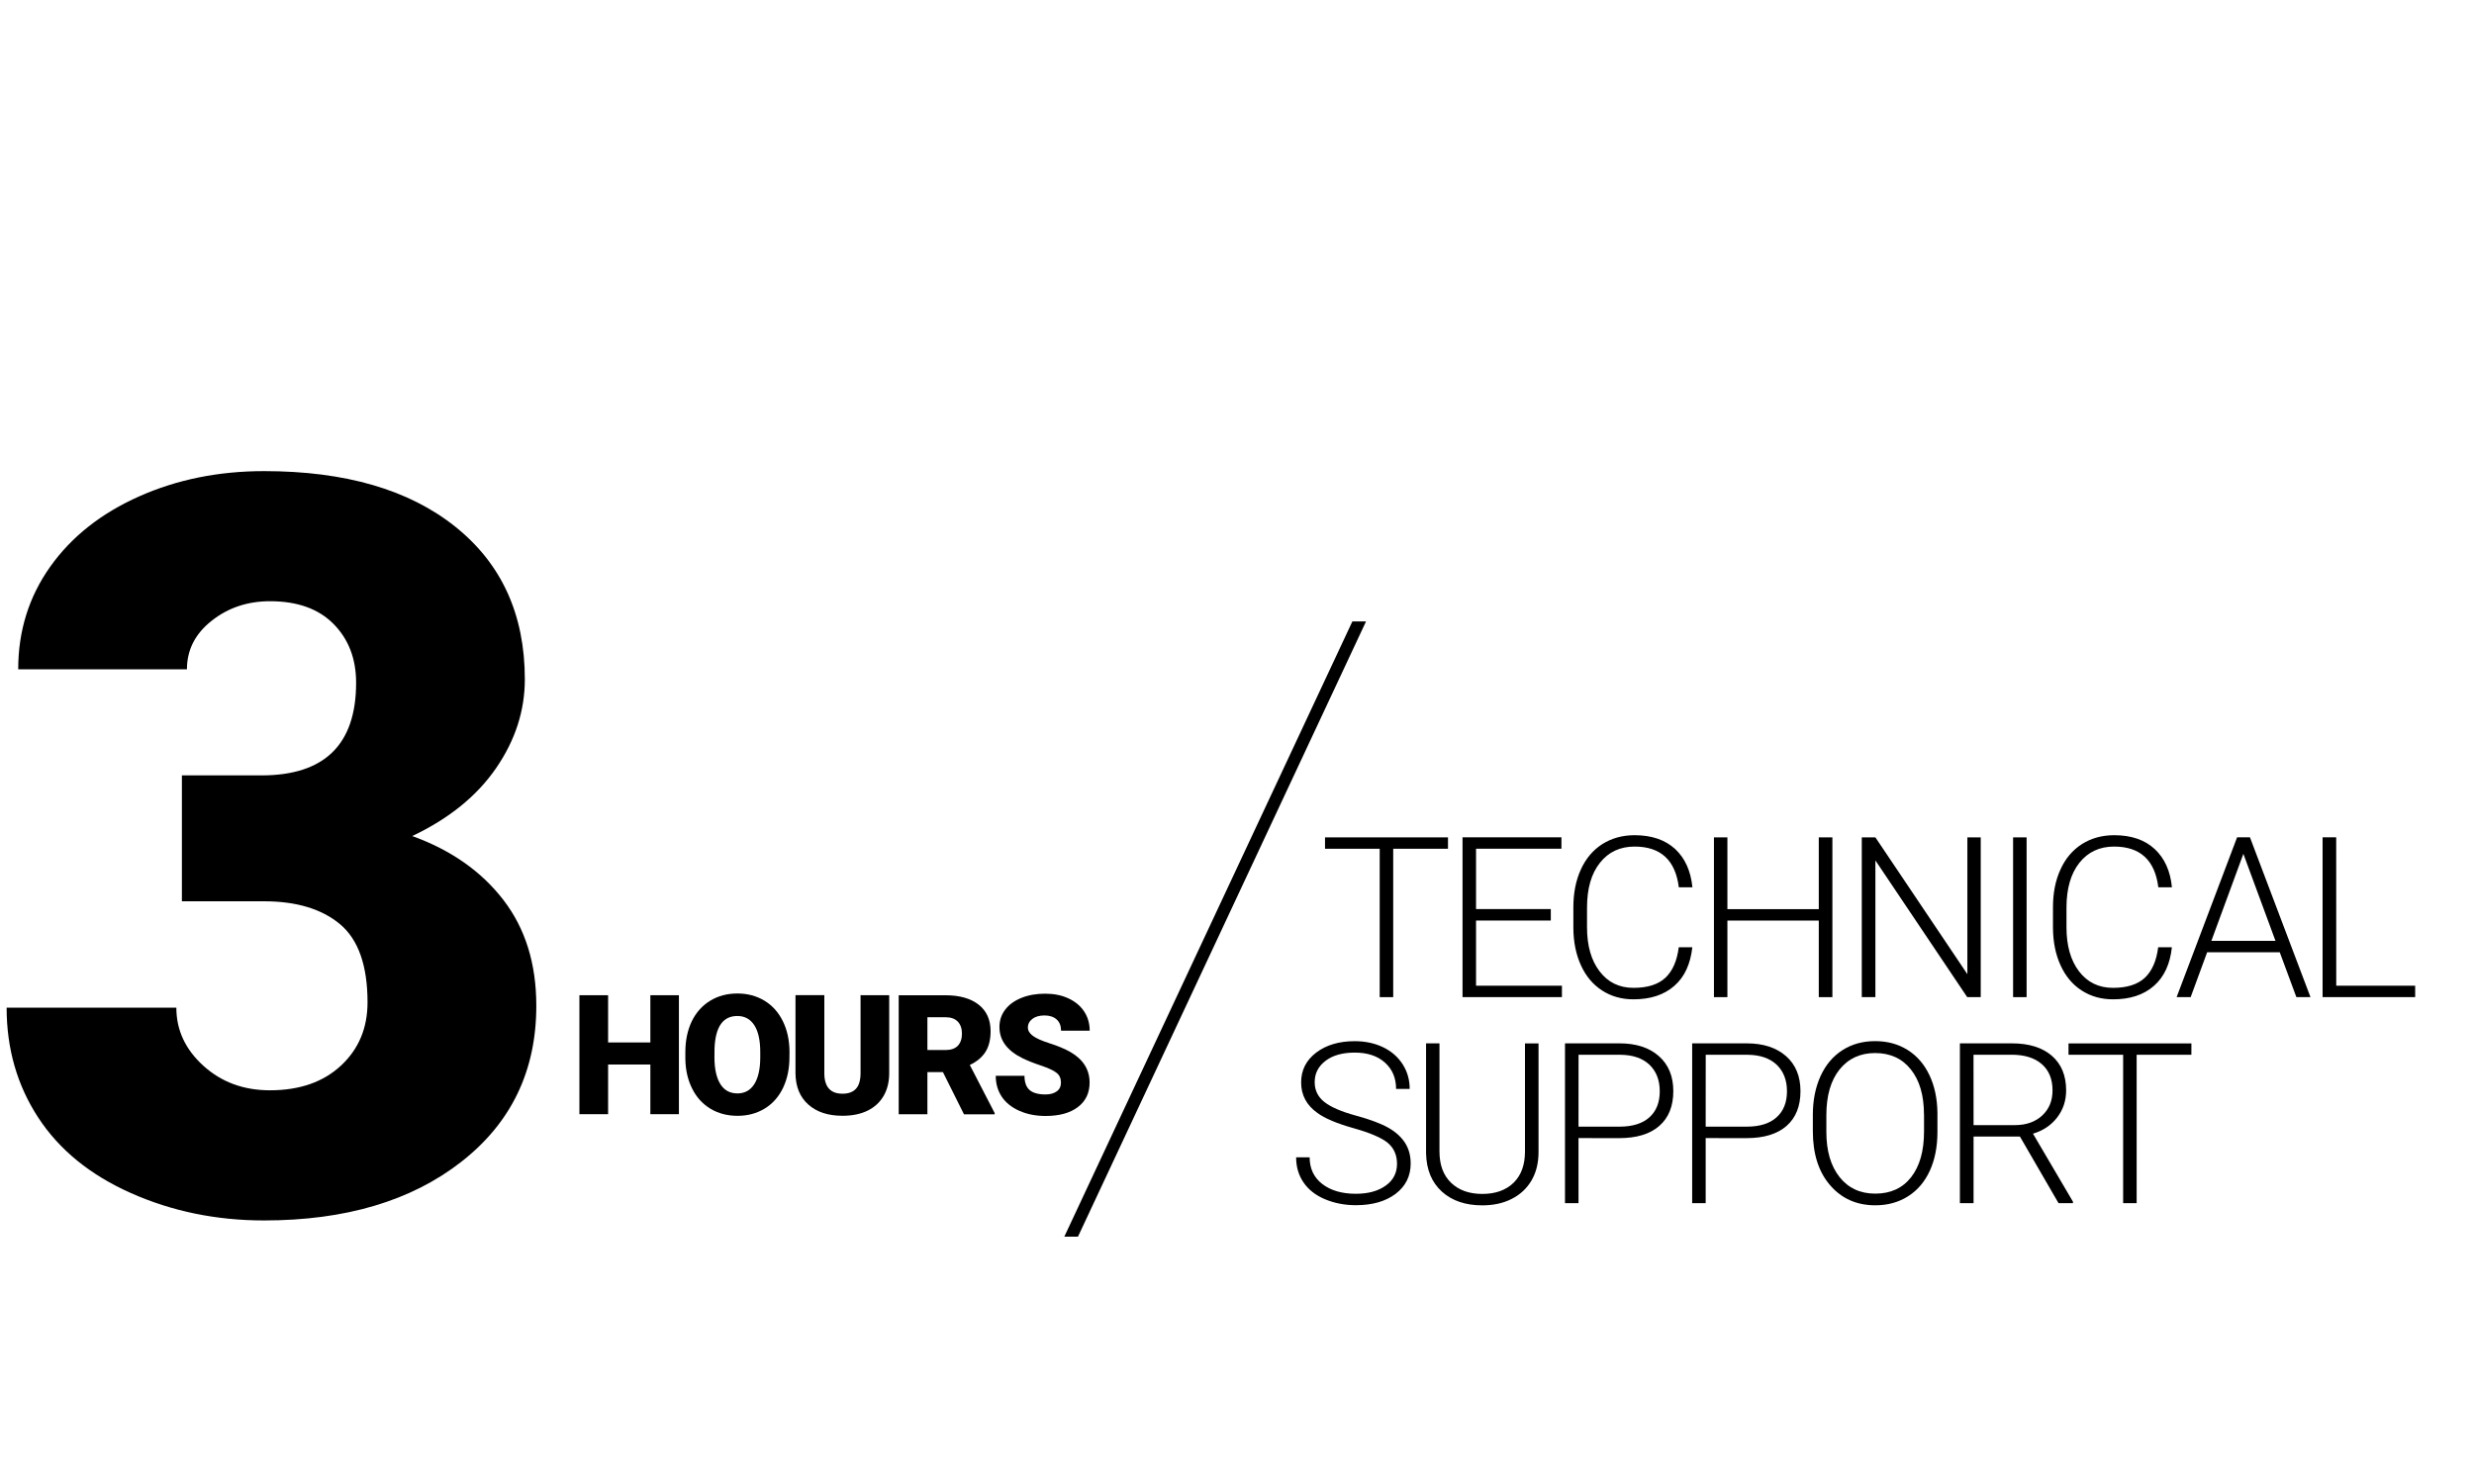
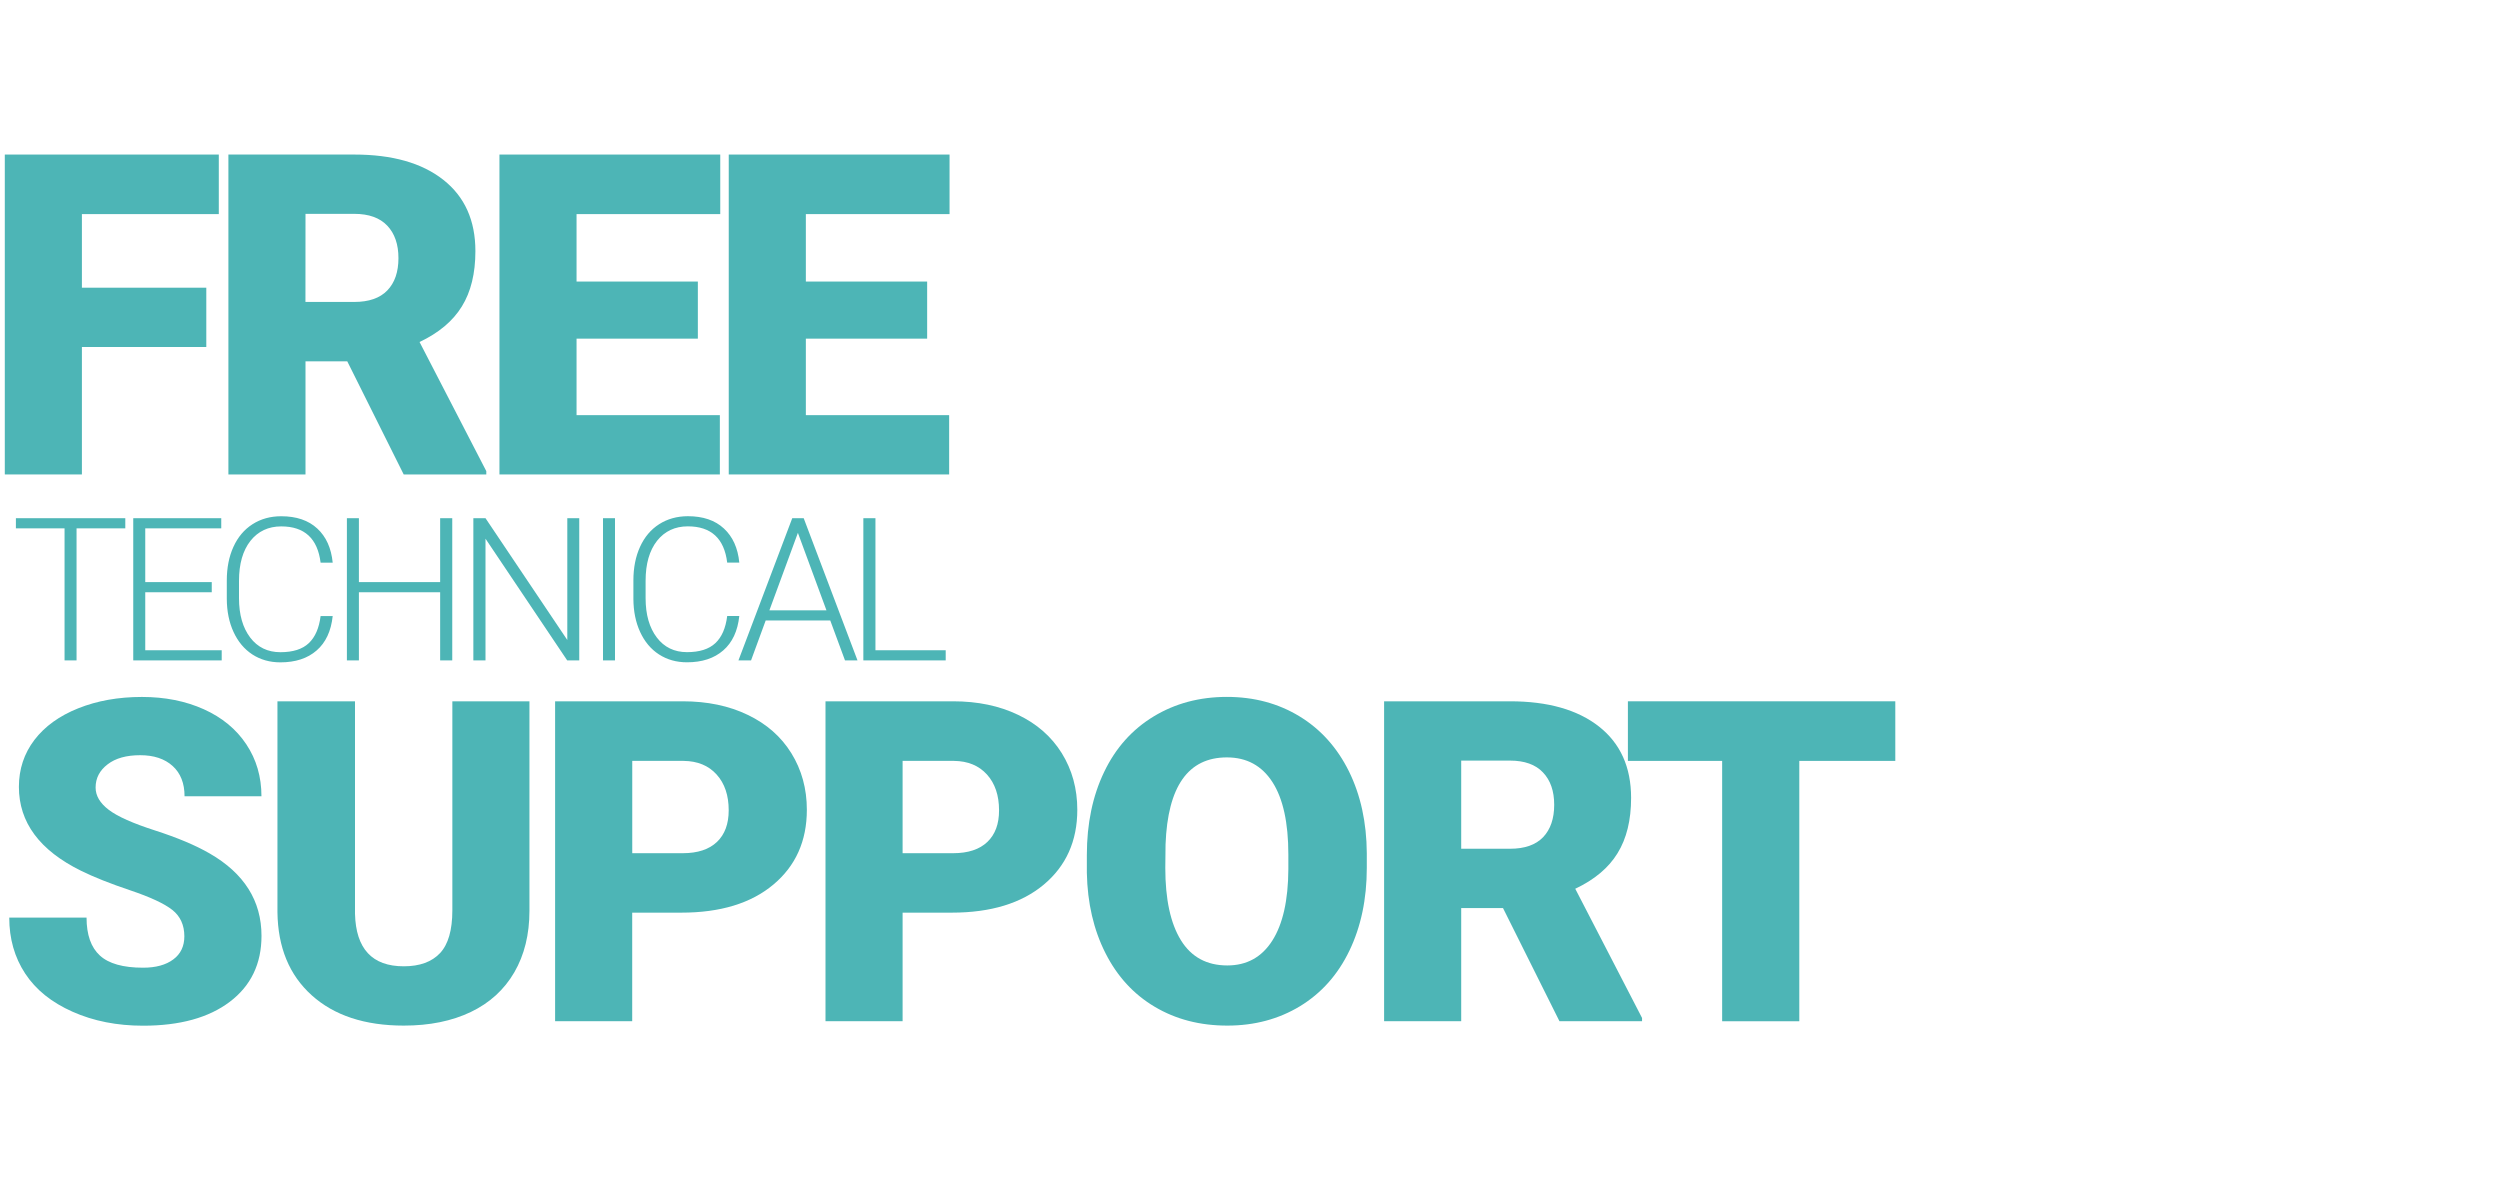
- <svg xmlns="http://www.w3.org/2000/svg" version="1.1" id="Layer_1" x="0px" y="0px" viewBox="0 0 50 30" style="enable-background:new 0 0 50 30;" xml:space="preserve">
+ <svg xmlns="http://www.w3.org/2000/svg" version="1.1" id="Layer_1" x="0px" y="0px" viewBox="0 0 50 24" style="enable-background:new 0 0 50 24;" xml:space="preserve">
+   <style type="text/css">
+ 	.st0{fill:#4DB5B6;}
+ </style>
  <g>
-     <path d="M3.676,15.675h1.609c1.274,0,1.912-0.624,1.912-1.872c0-0.486-0.152-0.882-0.456-1.189c-0.303-0.307-0.732-0.46-1.285-0.46   c-0.451,0-0.845,0.131-1.178,0.395c-0.334,0.263-0.5,0.59-0.5,0.981h-3.41c0-0.776,0.216-1.467,0.647-2.074s1.03-1.08,1.797-1.421   c0.765-0.341,1.607-0.511,2.524-0.511c1.639,0,2.928,0.374,3.865,1.123c0.937,0.749,1.406,1.778,1.406,3.086   c0,0.634-0.194,1.233-0.582,1.797c-0.388,0.563-0.953,1.021-1.694,1.371c0.783,0.283,1.396,0.713,1.841,1.29   c0.445,0.577,0.667,1.29,0.667,2.141c0,1.315-0.506,2.367-1.518,3.156c-1.011,0.789-2.341,1.184-3.986,1.184   c-0.964,0-1.86-0.185-2.686-0.552c-0.827-0.367-1.452-0.877-1.877-1.528c-0.425-0.651-0.638-1.391-0.638-2.221h3.43   c0,0.453,0.182,0.844,0.546,1.174s0.812,0.496,1.345,0.496c0.601,0,1.079-0.167,1.437-0.5c0.358-0.334,0.536-0.76,0.536-1.279   c0-0.742-0.186-1.269-0.556-1.579C6.503,18.375,5.99,18.22,5.336,18.22h-1.66V15.675z" />
+     <polygon class="st0" points="1.638,6.94 4.126,6.94 4.126,5.754 1.638,5.754 1.638,4.282 4.376,4.282 4.376,3.091 0.096,3.091    0.096,9.489 1.638,9.489  " />
+     <path class="st0" d="M6.11,7.226h0.835l1.129,2.263h1.652V9.423L8.391,6.84c0.384-0.182,0.666-0.418,0.846-0.711   c0.181-0.292,0.271-0.661,0.271-1.106c0-0.615-0.214-1.09-0.642-1.427s-1.021-0.505-1.78-0.505H4.568v6.398H6.11   C6.11,9.489,6.11,7.226,6.11,7.226z M6.11,4.277h0.976c0.29,0,0.51,0.079,0.659,0.236s0.224,0.374,0.224,0.65   S7.895,5.654,7.747,5.808S7.378,6.039,7.085,6.039H6.109L6.11,4.277L6.11,4.277z" />
+     <polygon class="st0" points="14.397,8.303 11.531,8.303 11.531,6.773 13.957,6.773 13.957,5.631 11.531,5.631 11.531,4.282    14.405,4.282 14.405,3.091 9.989,3.091 9.989,9.489 14.397,9.489  " />
+     <polygon class="st0" points="18.983,8.303 16.117,8.303 16.117,6.773 18.543,6.773 18.543,5.631 16.117,5.631 16.117,4.282    18.991,4.282 18.991,3.091 14.575,3.091 14.575,9.489 18.983,9.489  " />
+     <path class="st0" d="M2.804,15.104c0.272,0,0.488,0.071,0.648,0.215c0.159,0.144,0.239,0.346,0.239,0.606h1.538   c0-0.39-0.101-0.736-0.303-1.039c-0.202-0.304-0.486-0.537-0.85-0.701c-0.365-0.164-0.777-0.246-1.237-0.246   c-0.472,0-0.896,0.076-1.274,0.227c-0.378,0.151-0.67,0.362-0.877,0.633c-0.206,0.271-0.31,0.584-0.31,0.938   c0,0.712,0.415,1.271,1.244,1.679c0.255,0.126,0.583,0.256,0.984,0.391s0.682,0.266,0.841,0.392c0.159,0.126,0.24,0.302,0.24,0.527   c0,0.199-0.074,0.354-0.222,0.463c-0.148,0.11-0.349,0.165-0.604,0.165c-0.398,0-0.687-0.081-0.864-0.244   c-0.177-0.162-0.266-0.415-0.266-0.758H0.185c0,0.422,0.106,0.795,0.318,1.118c0.212,0.324,0.529,0.579,0.949,0.765   c0.42,0.187,0.89,0.279,1.409,0.279c0.735,0,1.314-0.159,1.736-0.479s0.633-0.759,0.633-1.318c0-0.7-0.346-1.25-1.037-1.648   c-0.284-0.164-0.647-0.316-1.09-0.459c-0.442-0.142-0.751-0.279-0.927-0.413C2,16.064,1.912,15.915,1.912,15.751   c0-0.188,0.08-0.342,0.24-0.464C2.311,15.164,2.529,15.104,2.804,15.104z" />
+     <path class="st0" d="M9.047,18.206c0,0.396-0.082,0.681-0.246,0.856s-0.406,0.264-0.725,0.264c-0.633,0-0.958-0.35-0.976-1.05   v-4.25H5.549v4.219c0.009,0.703,0.237,1.257,0.686,1.661s1.062,0.606,1.841,0.606c0.516,0,0.962-0.091,1.34-0.272   s0.668-0.446,0.87-0.793c0.202-0.348,0.303-0.758,0.303-1.232v-4.188H9.047V18.206z" />
+     <path class="st0" d="M14.954,14.297c-0.376-0.181-0.81-0.271-1.298-0.271h-2.554v6.398h1.542v-2.171h0.984   c0.779,0,1.392-0.187,1.839-0.561c0.446-0.373,0.67-0.872,0.67-1.496c0-0.422-0.104-0.799-0.31-1.132   C15.622,14.733,15.331,14.477,14.954,14.297z M14.339,16.839c-0.157,0.149-0.384,0.225-0.683,0.225h-1.011v-1.846h1.029   c0.277,0.003,0.498,0.094,0.658,0.272c0.162,0.179,0.242,0.417,0.242,0.716C14.574,16.479,14.496,16.689,14.339,16.839z" />
+     <path class="st0" d="M20.362,14.297c-0.376-0.181-0.81-0.271-1.298-0.271H16.51v6.398h1.542v-2.171h0.984   c0.779,0,1.393-0.187,1.84-0.561c0.446-0.373,0.67-0.872,0.67-1.496c0-0.422-0.104-0.799-0.31-1.132   C21.03,14.733,20.739,14.477,20.362,14.297z M19.747,16.839c-0.156,0.149-0.384,0.225-0.683,0.225h-1.012v-1.846h1.029   c0.277,0.003,0.497,0.094,0.658,0.272s0.242,0.417,0.242,0.716C19.982,16.479,19.904,16.689,19.747,16.839z" />
+     <path class="st0" d="M25.987,14.325c-0.425-0.258-0.908-0.387-1.45-0.387c-0.548,0-1.036,0.131-1.466,0.392   c-0.429,0.261-0.759,0.63-0.988,1.109c-0.23,0.479-0.346,1.032-0.346,1.659v0.36c0.012,0.604,0.136,1.138,0.372,1.604   c0.235,0.466,0.564,0.824,0.986,1.074c0.422,0.251,0.905,0.376,1.45,0.376s1.03-0.13,1.457-0.389   c0.426-0.26,0.755-0.629,0.986-1.109s0.348-1.033,0.348-1.657v-0.294c-0.004-0.615-0.123-1.161-0.358-1.638   C26.742,14.95,26.412,14.583,25.987,14.325z M25.767,17.384c-0.003,0.621-0.11,1.098-0.321,1.429s-0.511,0.496-0.9,0.496   c-0.41,0-0.72-0.168-0.928-0.505s-0.312-0.819-0.312-1.446l0.005-0.47c0.043-1.16,0.452-1.74,1.226-1.74   c0.396,0,0.699,0.164,0.912,0.494c0.212,0.329,0.318,0.812,0.318,1.448C25.767,17.09,25.767,17.384,25.767,17.384z" />
+     <path class="st0" d="M32.351,17.064c0.181-0.293,0.271-0.661,0.271-1.106c0-0.614-0.214-1.09-0.642-1.427   c-0.428-0.336-1.021-0.505-1.779-0.505h-2.519v6.398h1.542v-2.263h0.836l1.129,2.263h1.652v-0.065l-1.336-2.584   C31.889,17.594,32.172,17.357,32.351,17.064z M30.862,16.744c-0.148,0.154-0.369,0.231-0.661,0.231h-0.977v-1.763h0.977   c0.289,0,0.51,0.079,0.658,0.236c0.15,0.157,0.225,0.373,0.225,0.649C31.084,16.373,31.009,16.59,30.862,16.744z" />
+     <polygon class="st0" points="32.558,14.026 32.558,15.218 34.443,15.218 34.443,20.425 35.986,20.425 35.986,15.218 37.906,15.218    37.906,14.026  " />
+     <polygon class="st0" points="1.531,13.208 1.531,10.567 2.506,10.567 2.506,10.364 0.318,10.364 0.318,10.567 1.291,10.567    1.291,13.208  " />
+     <polygon class="st0" points="4.425,10.567 4.425,10.364 2.665,10.364 2.665,13.208 4.434,13.208 4.434,13.005 2.905,13.005    2.905,11.845 4.235,11.845 4.235,11.642 2.905,11.642 2.905,10.567  " />
+     <path class="st0" d="M5.047,13.089c0.162,0.105,0.349,0.158,0.56,0.158c0.302,0,0.544-0.079,0.726-0.238   c0.182-0.158,0.289-0.388,0.321-0.688H6.412c-0.03,0.241-0.109,0.422-0.236,0.542c-0.127,0.121-0.317,0.181-0.568,0.181   c-0.254,0-0.456-0.098-0.604-0.293S4.78,12.294,4.78,11.965v-0.348c0-0.34,0.077-0.606,0.229-0.8   c0.153-0.192,0.358-0.289,0.616-0.289c0.465,0,0.727,0.242,0.787,0.725h0.242c-0.029-0.291-0.131-0.518-0.308-0.682   s-0.417-0.246-0.722-0.246c-0.216,0-0.407,0.053-0.573,0.159s-0.293,0.257-0.382,0.452s-0.133,0.42-0.133,0.672v0.369   c0.001,0.249,0.046,0.47,0.135,0.663S4.885,12.983,5.047,13.089z" />
+     <polygon class="st0" points="9.045,13.208 9.045,10.364 8.803,10.364 8.803,11.642 7.178,11.642 7.178,10.364 6.938,10.364    6.938,13.208 7.178,13.208 7.178,11.845 8.803,11.845 8.803,13.208  " />
+     <polygon class="st0" points="9.71,10.364 9.467,10.364 9.467,13.208 9.71,13.208 9.71,10.774 11.344,13.208 11.585,13.208    11.585,10.364 11.346,10.364 11.346,12.8  " />
+     <rect x="12.06" y="10.364" class="st0" width="0.24" height="2.844" />
+     <path class="st0" d="M13.183,10.484c-0.166,0.106-0.293,0.257-0.382,0.452s-0.133,0.42-0.133,0.672v0.369   c0.001,0.249,0.046,0.47,0.135,0.663s0.214,0.343,0.376,0.448s0.349,0.158,0.56,0.158c0.302,0,0.544-0.079,0.726-0.238   c0.182-0.158,0.289-0.388,0.321-0.688h-0.242c-0.03,0.241-0.108,0.422-0.236,0.542c-0.128,0.121-0.317,0.181-0.568,0.181   c-0.254,0-0.456-0.098-0.604-0.293s-0.224-0.457-0.224-0.786v-0.348c0-0.34,0.077-0.606,0.229-0.8   c0.153-0.192,0.358-0.289,0.616-0.289c0.465,0,0.728,0.242,0.787,0.725h0.242c-0.028-0.291-0.131-0.518-0.308-0.682   c-0.176-0.164-0.417-0.246-0.722-0.246C13.54,10.325,13.349,10.378,13.183,10.484z" />
+     <path class="st0" d="M14.769,13.208h0.252l0.293-0.799h1.291l0.295,0.799h0.25l-1.076-2.844h-0.229L14.769,13.208z M16.529,12.206   h-1.141l0.57-1.549L16.529,12.206z" />
+     <polygon class="st0" points="17.267,10.364 17.267,13.208 18.914,13.208 18.914,13.005 17.509,13.005 17.509,10.364  " />
  </g>
-   <g>
-     <path d="M13.721,22.524h-0.577V21.52H12.29v1.004h-0.58v-2.405h0.58v0.955h0.854v-0.955h0.577V22.524z" />
-     <path d="M15.955,21.371c0,0.234-0.044,0.442-0.13,0.622c-0.087,0.181-0.211,0.32-0.371,0.418c-0.161,0.097-0.343,0.146-0.547,0.146   s-0.387-0.047-0.545-0.141c-0.158-0.095-0.283-0.229-0.371-0.405c-0.089-0.175-0.136-0.375-0.14-0.603v-0.136   c0-0.236,0.043-0.443,0.129-0.624c0.087-0.179,0.211-0.319,0.372-0.417c0.162-0.099,0.345-0.147,0.552-0.147   c0.203,0,0.385,0.049,0.545,0.145c0.16,0.097,0.284,0.235,0.372,0.414c0.089,0.179,0.133,0.385,0.135,0.615L15.955,21.371   L15.955,21.371z M15.365,21.27c0-0.239-0.04-0.42-0.12-0.544s-0.194-0.187-0.343-0.187c-0.291,0-0.444,0.218-0.461,0.654   l-0.002,0.177c0,0.236,0.04,0.417,0.118,0.543c0.078,0.127,0.194,0.191,0.348,0.191c0.146,0,0.26-0.063,0.339-0.187   c0.079-0.124,0.12-0.303,0.121-0.536C15.365,21.381,15.365,21.27,15.365,21.27z" />
-     <path d="M17.971,20.119v1.574c0,0.178-0.038,0.333-0.114,0.463s-0.185,0.229-0.326,0.298c-0.142,0.069-0.311,0.102-0.504,0.102   c-0.293,0-0.523-0.076-0.692-0.228c-0.169-0.151-0.254-0.36-0.258-0.624v-1.586h0.583v1.597c0.006,0.263,0.129,0.395,0.367,0.395   c0.12,0,0.211-0.033,0.272-0.1c0.062-0.066,0.093-0.173,0.093-0.321v-1.571C17.392,20.119,17.971,20.119,17.971,20.119z" />
-     <path d="M19.057,21.674h-0.314v0.851h-0.58V20.12h0.947c0.285,0,0.508,0.064,0.669,0.19c0.161,0.127,0.241,0.306,0.241,0.536   c0,0.167-0.033,0.306-0.102,0.416c-0.068,0.109-0.173,0.198-0.318,0.267l0.502,0.972v0.025h-0.62L19.057,21.674z M18.743,21.227   h0.367c0.109,0,0.193-0.029,0.248-0.087c0.055-0.058,0.083-0.14,0.083-0.243s-0.028-0.186-0.084-0.244   c-0.056-0.059-0.139-0.089-0.247-0.089h-0.367C18.743,20.565,18.743,21.227,18.743,21.227z" />
-     <path d="M21.442,21.885c0-0.084-0.029-0.151-0.09-0.198c-0.06-0.048-0.166-0.096-0.316-0.147c-0.151-0.05-0.274-0.1-0.37-0.147   c-0.312-0.153-0.467-0.363-0.467-0.631c0-0.133,0.039-0.251,0.117-0.352c0.077-0.102,0.188-0.181,0.329-0.238   c0.142-0.057,0.301-0.084,0.479-0.084c0.173,0,0.328,0.03,0.465,0.093s0.244,0.15,0.32,0.264s0.114,0.244,0.114,0.391h-0.579   c0-0.098-0.029-0.174-0.09-0.228c-0.06-0.053-0.142-0.08-0.244-0.08c-0.103,0-0.185,0.023-0.245,0.069   c-0.06,0.046-0.091,0.104-0.091,0.175c0,0.062,0.033,0.118,0.099,0.167c0.066,0.05,0.182,0.102,0.348,0.155   c0.167,0.053,0.302,0.111,0.41,0.172c0.26,0.15,0.39,0.357,0.39,0.619c0,0.211-0.079,0.375-0.238,0.496   c-0.158,0.12-0.376,0.179-0.652,0.179c-0.195,0-0.371-0.034-0.53-0.104c-0.157-0.07-0.277-0.166-0.357-0.288s-0.12-0.262-0.12-0.42   h0.581c0,0.128,0.033,0.223,0.1,0.285c0.067,0.06,0.175,0.092,0.324,0.092c0.096,0,0.171-0.021,0.227-0.062   C21.415,22.022,21.442,21.96,21.442,21.885z" />
-   </g>
-   <g>
-     <path d="M28.234,23.528c0-0.178-0.063-0.32-0.188-0.425c-0.127-0.104-0.356-0.202-0.69-0.296c-0.335-0.094-0.579-0.196-0.732-0.309   c-0.219-0.156-0.328-0.362-0.328-0.616c0-0.247,0.101-0.448,0.304-0.603c0.203-0.154,0.464-0.231,0.78-0.231   c0.214,0,0.406,0.042,0.576,0.124c0.17,0.083,0.3,0.198,0.394,0.346s0.14,0.313,0.14,0.495h-0.275c0-0.222-0.076-0.398-0.226-0.533   c-0.151-0.135-0.355-0.201-0.608-0.201c-0.247,0-0.444,0.054-0.59,0.165c-0.147,0.111-0.221,0.255-0.221,0.433   c0,0.165,0.066,0.299,0.198,0.402c0.131,0.103,0.343,0.194,0.633,0.273c0.29,0.079,0.509,0.162,0.659,0.247   c0.148,0.084,0.261,0.187,0.336,0.304c0.076,0.119,0.114,0.258,0.114,0.418c0,0.255-0.102,0.459-0.304,0.613   c-0.203,0.153-0.471,0.23-0.804,0.23c-0.227,0-0.437-0.042-0.627-0.122c-0.191-0.081-0.334-0.195-0.433-0.342   c-0.099-0.146-0.147-0.314-0.147-0.504h0.273c0,0.227,0.085,0.407,0.255,0.539c0.17,0.131,0.396,0.198,0.679,0.198   c0.251,0,0.454-0.056,0.606-0.167C28.158,23.859,28.234,23.711,28.234,23.528z" />
-     <path d="M31.094,21.093v2.205c-0.001,0.218-0.049,0.407-0.143,0.568c-0.096,0.161-0.229,0.285-0.4,0.371   c-0.173,0.088-0.371,0.13-0.593,0.13c-0.341,0-0.613-0.093-0.818-0.278c-0.205-0.187-0.311-0.442-0.319-0.772v-2.225h0.271v2.185   c0,0.272,0.078,0.483,0.234,0.633c0.155,0.15,0.366,0.226,0.633,0.226c0.265,0,0.477-0.076,0.631-0.226   c0.154-0.151,0.23-0.361,0.23-0.631v-2.186L31.094,21.093L31.094,21.093L31.094,21.093z" />
-     <path d="M31.902,23.007v1.315h-0.273v-3.23h1.101c0.336,0,0.601,0.086,0.796,0.258c0.194,0.171,0.292,0.407,0.292,0.708   c0,0.303-0.094,0.537-0.282,0.702c-0.187,0.165-0.458,0.248-0.812,0.248C32.724,23.007,31.902,23.007,31.902,23.007z    M31.902,22.776h0.827c0.265,0,0.466-0.063,0.606-0.189s0.209-0.301,0.209-0.527c0-0.223-0.069-0.401-0.207-0.535   c-0.139-0.131-0.335-0.2-0.588-0.202h-0.846L31.902,22.776L31.902,22.776z" />
-     <path d="M34.472,23.007v1.315h-0.273v-3.23H35.3c0.336,0,0.6,0.086,0.796,0.258c0.194,0.171,0.292,0.407,0.292,0.708   c0,0.303-0.093,0.537-0.28,0.702c-0.187,0.165-0.458,0.248-0.812,0.248C35.295,23.007,34.472,23.007,34.472,23.007z M34.472,22.776   H35.3c0.265,0,0.466-0.063,0.605-0.189c0.14-0.126,0.21-0.301,0.21-0.527c0-0.223-0.069-0.401-0.207-0.535   c-0.139-0.131-0.335-0.2-0.589-0.202h-0.846L34.472,22.776L34.472,22.776z" />
-     <path d="M39.156,22.882c0,0.298-0.051,0.559-0.153,0.783c-0.103,0.225-0.25,0.398-0.441,0.519   c-0.191,0.121-0.411,0.182-0.662,0.182c-0.376,0-0.681-0.136-0.913-0.406c-0.233-0.269-0.349-0.634-0.349-1.093v-0.333   c0-0.293,0.053-0.555,0.156-0.781c0.104-0.227,0.252-0.402,0.443-0.524s0.411-0.182,0.659-0.182s0.467,0.059,0.658,0.179   c0.19,0.12,0.336,0.289,0.44,0.508s0.158,0.473,0.162,0.761v0.386l0,0V22.882z M38.884,22.533c0-0.389-0.089-0.693-0.265-0.913   c-0.175-0.221-0.417-0.332-0.723-0.332c-0.3,0-0.54,0.111-0.718,0.332c-0.178,0.222-0.267,0.53-0.267,0.926v0.337   c0,0.384,0.089,0.687,0.266,0.911c0.177,0.224,0.418,0.336,0.723,0.336c0.31,0,0.551-0.111,0.724-0.332s0.261-0.529,0.261-0.924   v-0.341H38.884z" />
-     <path d="M40.823,22.976h-0.937v1.346H39.61v-3.23h1.05c0.344,0,0.613,0.083,0.807,0.25c0.193,0.167,0.29,0.4,0.29,0.701   c0,0.206-0.06,0.389-0.181,0.547c-0.122,0.158-0.285,0.267-0.489,0.328l0.808,1.375v0.029h-0.292L40.823,22.976z M39.886,22.745   h0.836c0.229,0,0.413-0.066,0.553-0.196c0.139-0.13,0.207-0.299,0.207-0.506c0-0.229-0.073-0.406-0.218-0.532   s-0.347-0.189-0.61-0.189h-0.769L39.886,22.745L39.886,22.745L39.886,22.745z" />
-     <path d="M44.288,21.323h-1.106v2.999h-0.273v-2.999h-1.104v-0.23h2.484C44.288,21.093,44.288,21.323,44.288,21.323z" />
-   </g>
-   <g>
-     <path d="M29.264,17.158h-1.107v3h-0.273v-3h-1.105v-0.23h2.485V17.158L29.264,17.158z" />
-     <path d="M31.342,18.609h-1.511v1.318h1.736v0.23h-2.009v-3.23h1.999v0.23h-1.726v1.221h1.511   C31.342,18.379,31.342,18.609,31.342,18.609z" />
-     <path d="M34.202,19.15c-0.038,0.341-0.158,0.602-0.365,0.781c-0.206,0.181-0.481,0.271-0.824,0.271c-0.24,0-0.451-0.06-0.635-0.179   c-0.185-0.12-0.327-0.289-0.427-0.509c-0.1-0.22-0.151-0.47-0.153-0.754v-0.419c0-0.287,0.05-0.541,0.151-0.763   c0.101-0.222,0.245-0.393,0.434-0.514c0.19-0.12,0.407-0.18,0.652-0.18c0.346,0,0.618,0.094,0.82,0.279   c0.2,0.187,0.316,0.444,0.349,0.774h-0.275c-0.068-0.548-0.366-0.823-0.894-0.823c-0.293,0-0.527,0.109-0.7,0.328   c-0.175,0.219-0.261,0.522-0.261,0.908v0.395c0,0.372,0.084,0.669,0.254,0.891c0.169,0.222,0.397,0.334,0.686,0.334   c0.285,0,0.5-0.069,0.645-0.205c0.145-0.137,0.235-0.343,0.269-0.616h0.273v0.001H34.202z" />
-     <path d="M37.033,20.158h-0.275V18.61h-1.847v1.548h-0.272v-3.23h0.272v1.451h1.847v-1.451h0.275V20.158z" />
-     <path d="M40.031,20.158h-0.273l-1.856-2.764v2.764h-0.275v-3.23h0.275l1.859,2.766v-2.766h0.27   C40.031,16.928,40.031,20.158,40.031,20.158z" />
-     <path d="M40.958,20.158h-0.273v-3.23h0.273V20.158z" />
-     <path d="M43.894,19.15c-0.036,0.341-0.158,0.602-0.364,0.781c-0.206,0.181-0.481,0.271-0.824,0.271   c-0.241,0-0.451-0.06-0.636-0.179c-0.185-0.12-0.326-0.289-0.426-0.509c-0.1-0.22-0.151-0.47-0.153-0.754v-0.419   c0-0.287,0.049-0.541,0.151-0.763c0.1-0.222,0.245-0.393,0.434-0.514c0.189-0.12,0.407-0.18,0.652-0.18   c0.346,0,0.618,0.094,0.818,0.279c0.201,0.187,0.317,0.444,0.349,0.774H43.62c-0.068-0.548-0.366-0.823-0.894-0.823   c-0.293,0-0.527,0.109-0.701,0.328s-0.261,0.522-0.261,0.908v0.395c0,0.372,0.084,0.669,0.253,0.891   c0.17,0.222,0.398,0.334,0.687,0.334c0.285,0,0.5-0.069,0.645-0.205c0.144-0.137,0.235-0.343,0.268-0.616h0.275v0.001H43.894z" />
-     <path d="M46.074,19.25h-1.467l-0.333,0.907H43.99l1.222-3.23h0.26l1.223,3.23H46.41L46.074,19.25z M44.692,19.02h1.296   l-0.649-1.759L44.692,19.02z" />
-     <path d="M47.216,19.927h1.595v0.23H46.94v-3.23h0.275L47.216,19.927L47.216,19.927z" />
-   </g>
-   <polygon points="21.786,25 21.51,25 27.332,12.562 27.608,12.562 " />
</svg>
